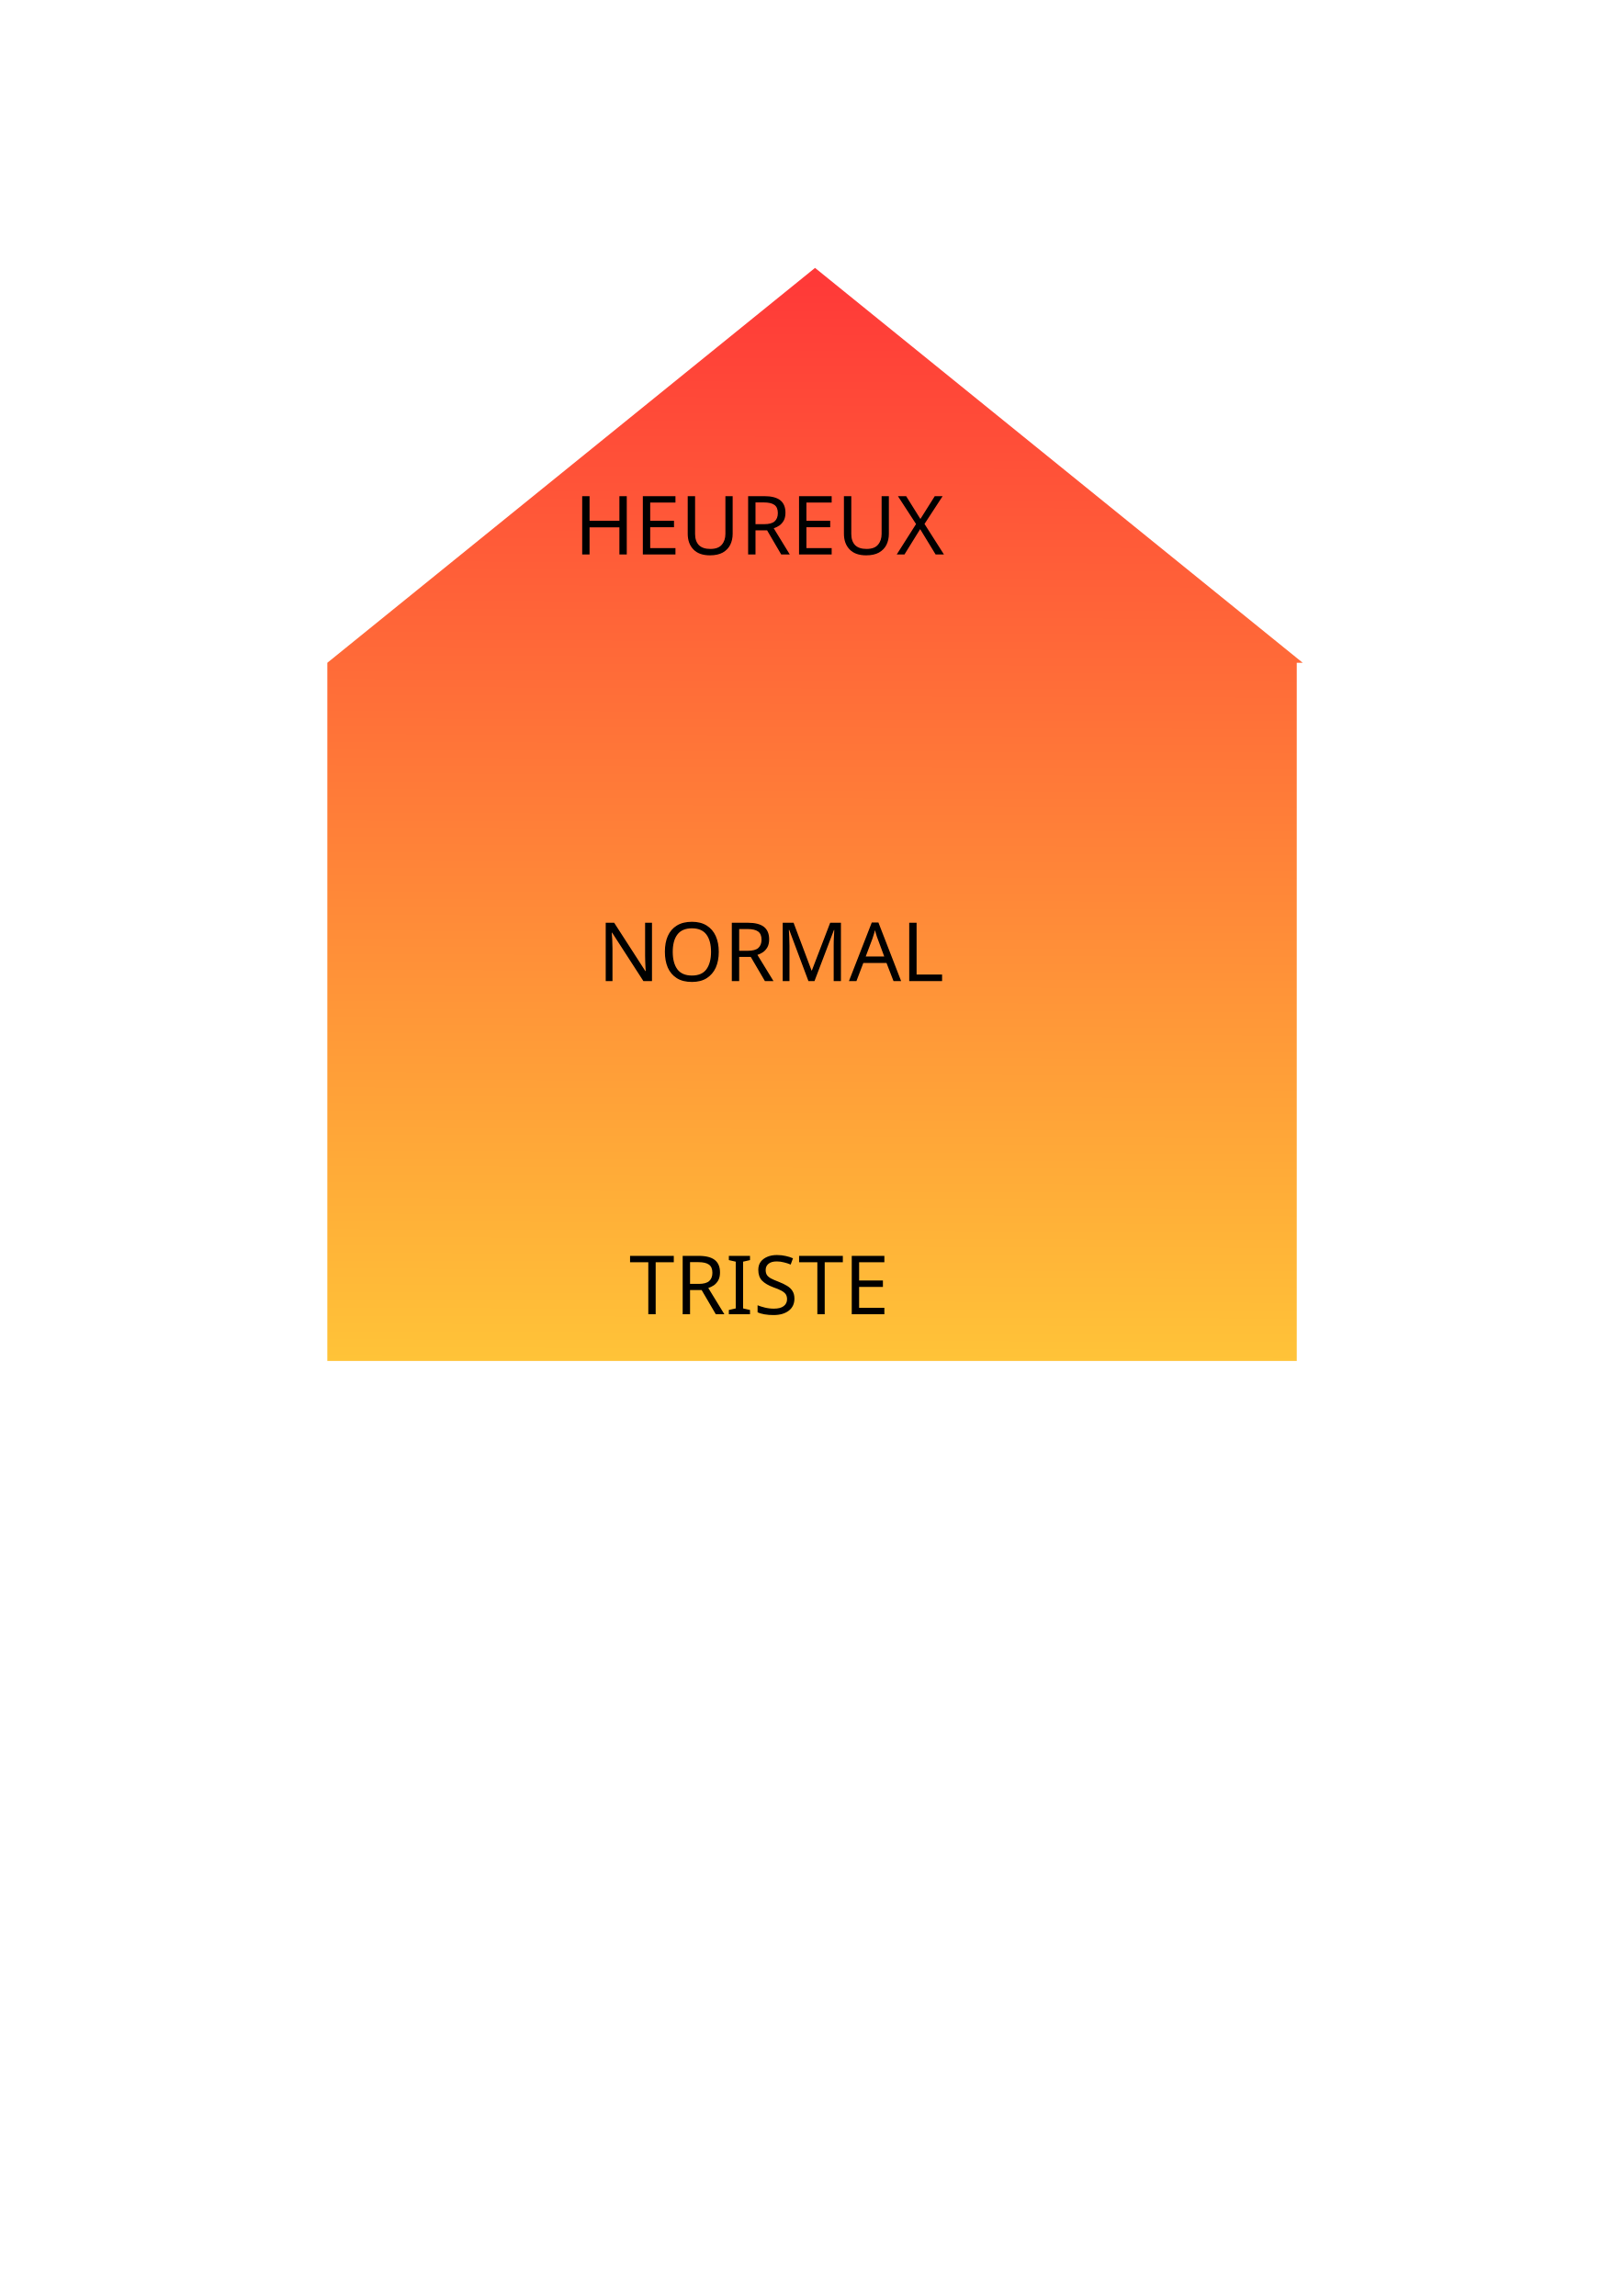
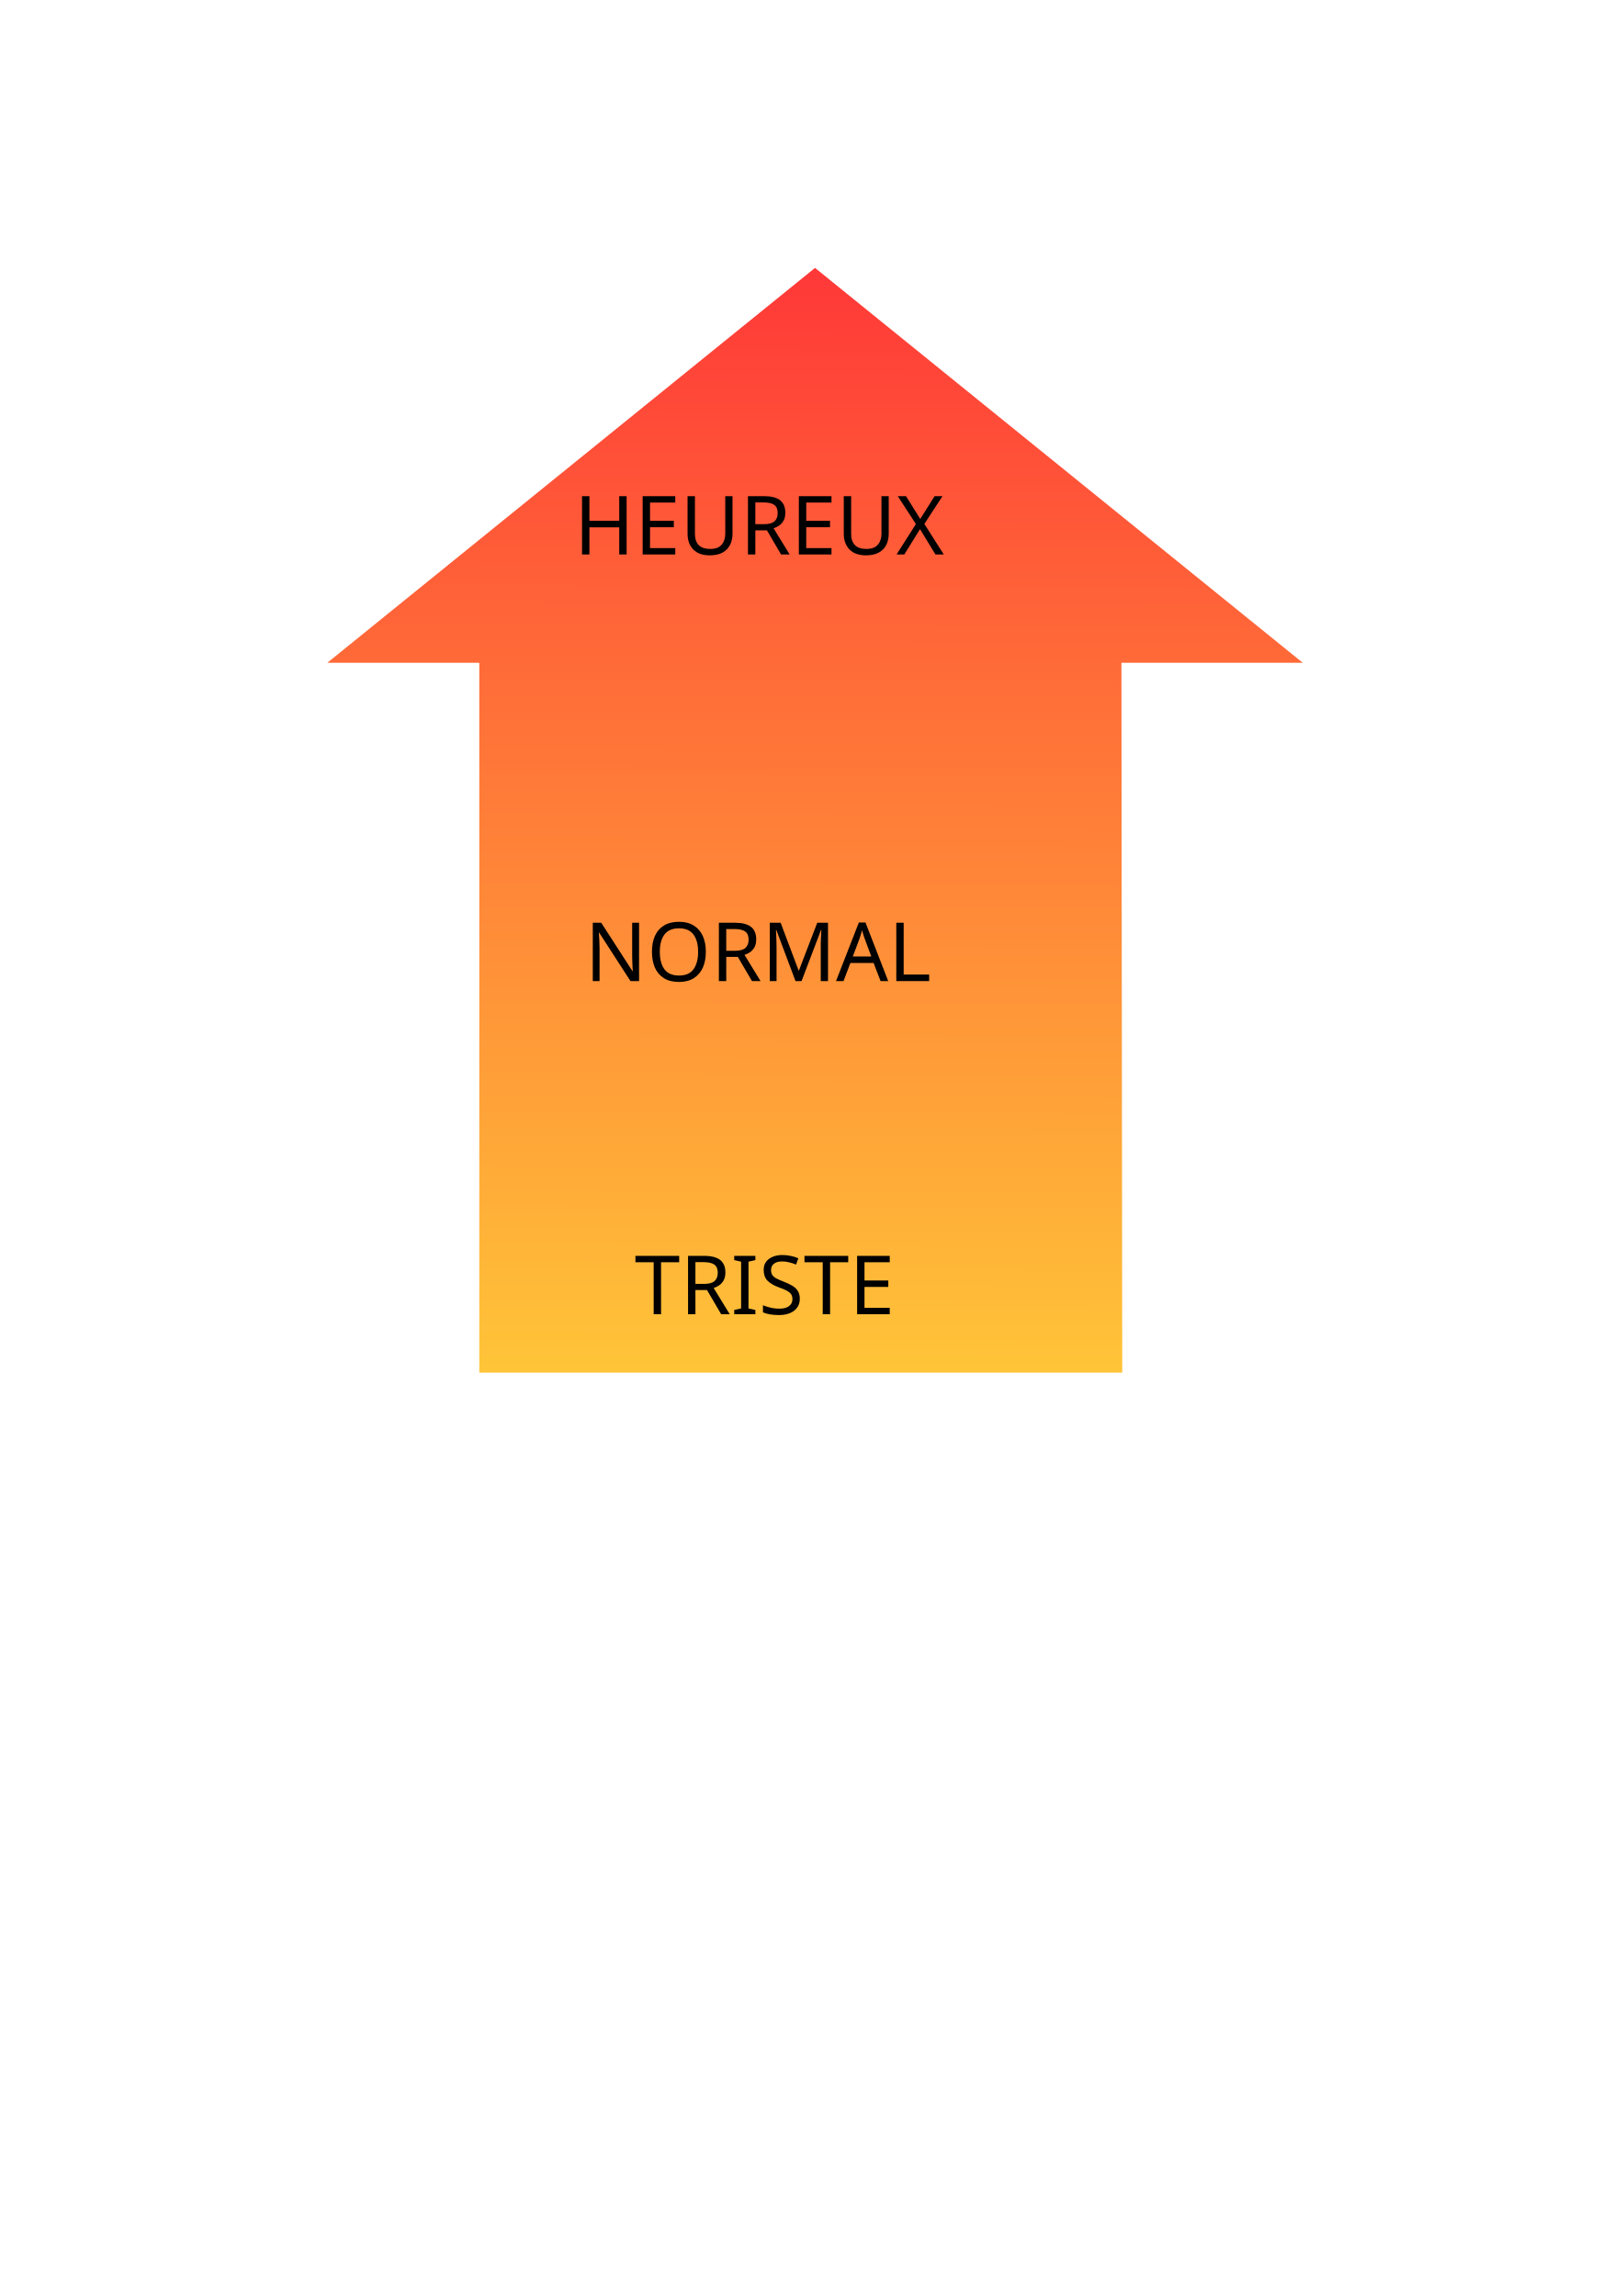
<svg xmlns="http://www.w3.org/2000/svg" xmlns:xlink="http://www.w3.org/1999/xlink" width="210mm" height="297mm" viewBox="0 0 210 297" version="1.1" id="svg845">
  <defs id="defs839">
    <linearGradient id="linearGradient861">
      <stop style="stop-color:#ff0000;stop-opacity:1" offset="0" id="stop857" />
      <stop style="stop-color:#ffff00;stop-opacity:1" offset="1" id="stop859" />
    </linearGradient>
    <linearGradient xlink:href="#linearGradient861" id="linearGradient863" x1="109.568" y1="24.071" x2="107.255" y2="385.809" gradientUnits="userSpaceOnUse" gradientTransform="matrix(4.383702,0,0,2.956028,-79.05538,48.39385)" />
    <linearGradient xlink:href="#linearGradient861" id="linearGradient870" gradientUnits="userSpaceOnUse" gradientTransform="matrix(1.159855,0,0,0.5582618,-21.67269,21.21644)" x1="109.568" y1="24.071" x2="107.255" y2="385.809" />
  </defs>
  <g id="layer1">
-     <path style="fill:url(#linearGradient870);fill-opacity:0.779;stroke-width:0.215" d="M 105.411,34.654 73.872,60.195 42.333,85.735 V 176.048 H 167.715 V 85.735 h 0.772 L 136.949,60.195 Z" id="rect847" />
+     <path style="fill:url(#linearGradient870);fill-opacity:0.779;stroke-width:0.215" d="m 105.411,34.654 -31.539,25.54 -31.538,25.54 19.655,-8e-6 c 0,31.938 -7.4e-5,63.826 -7.1e-5,91.824 l 83.155,0 -0.106,-91.824 22.679,8e-6 h 0.772 L 136.949,60.195 Z" id="rect847" />
    <flowRoot xml:space="preserve" id="flowRoot893" style="font-style:normal;font-weight:normal;font-size:40px;line-height:1.25;font-family:sans-serif;text-align:center;letter-spacing:0px;word-spacing:0px;text-anchor:middle;fill:#000000;fill-opacity:1;stroke:none" transform="scale(0.2645833)">
      <flowRegion id="flowRegion895" style="text-align:center;text-anchor:middle">
        <rect id="rect897" width="473.884" height="120.001" x="162.857" y="956.805" style="text-align:center;text-anchor:middle" />
      </flowRegion>
      <flowPara id="flowPara863" />
    </flowRoot>
    <text xml:space="preserve" style="font-style:normal;font-weight:normal;font-size:10.583px;line-height:1.25;font-family:sans-serif;text-align:center;letter-spacing:0px;word-spacing:0px;text-anchor:middle;fill:#000000;fill-opacity:1;stroke:none;stroke-width:0.265" x="84.667" y="118.595" id="text937">
      <tspan id="tspan935" x="84.667" y="128.251" style="stroke-width:0.265" />
    </text>
-     <text xml:space="preserve" style="font-style:normal;font-weight:normal;font-size:10.583px;line-height:1.25;font-family:sans-serif;text-align:center;letter-spacing:0px;word-spacing:0px;text-anchor:middle;fill:#000000;fill-opacity:1;stroke:none;stroke-width:0.265" x="106.589" y="126.911" id="text941">
-       <tspan id="tspan939" x="106.589" y="126.911" style="stroke-width:0.265">NORMAL</tspan>
+     <text xml:space="preserve" style="font-style:normal;font-weight:normal;font-size:10.583px;line-height:1.25;font-family:sans-serif;text-align:center;letter-spacing:0px;word-spacing:0px;text-anchor:middle;fill:#000000;fill-opacity:1;stroke:none;stroke-width:0.265" x="104.917" y="126.911" id="text941">
+       <tspan id="tspan939" x="104.917" y="126.911" style="stroke-width:0.265">NORMAL</tspan>
    </text>
-     <text xml:space="preserve" style="font-style:normal;font-weight:normal;font-size:10.583px;line-height:1.25;font-family:sans-serif;text-align:center;letter-spacing:0px;word-spacing:0px;text-anchor:middle;fill:#000000;fill-opacity:1;stroke:none;stroke-width:0.265" x="105.077" y="71.726" id="text945">
-       <tspan id="tspan943" x="105.077" y="71.726" style="stroke-width:0.265">HEUREUX</tspan>
+     <text xml:space="preserve" style="font-style:normal;font-weight:normal;font-size:10.583px;line-height:1.25;font-family:sans-serif;text-align:center;letter-spacing:0px;word-spacing:0px;text-anchor:middle;fill:#000000;fill-opacity:1;stroke:none;stroke-width:0.265" x="105.059" y="71.726" id="text945">
+       <tspan id="tspan943" x="105.059" y="71.726" style="stroke-width:0.265">HEUREUX</tspan>
    </text>
-     <text xml:space="preserve" style="font-style:normal;font-weight:normal;font-size:10.583px;line-height:1.25;font-family:sans-serif;text-align:center;letter-spacing:0px;word-spacing:0px;text-anchor:middle;fill:#000000;fill-opacity:1;stroke:none;stroke-width:0.265" x="105.077" y="170" id="text1500">
-       <tspan id="tspan1498" x="105.077" y="170" style="stroke-width:0.265">TRISTE</tspan>
+     <text xml:space="preserve" style="font-style:normal;font-weight:normal;font-size:10.583px;line-height:1.25;font-family:sans-serif;text-align:center;letter-spacing:0px;word-spacing:0px;text-anchor:middle;fill:#000000;fill-opacity:1;stroke:none;stroke-width:0.265" x="105.77" y="170" id="text1500">
+       <tspan id="tspan1498" x="105.77" y="170" style="stroke-width:0.265">TRISTE</tspan>
    </text>
  </g>
</svg>
